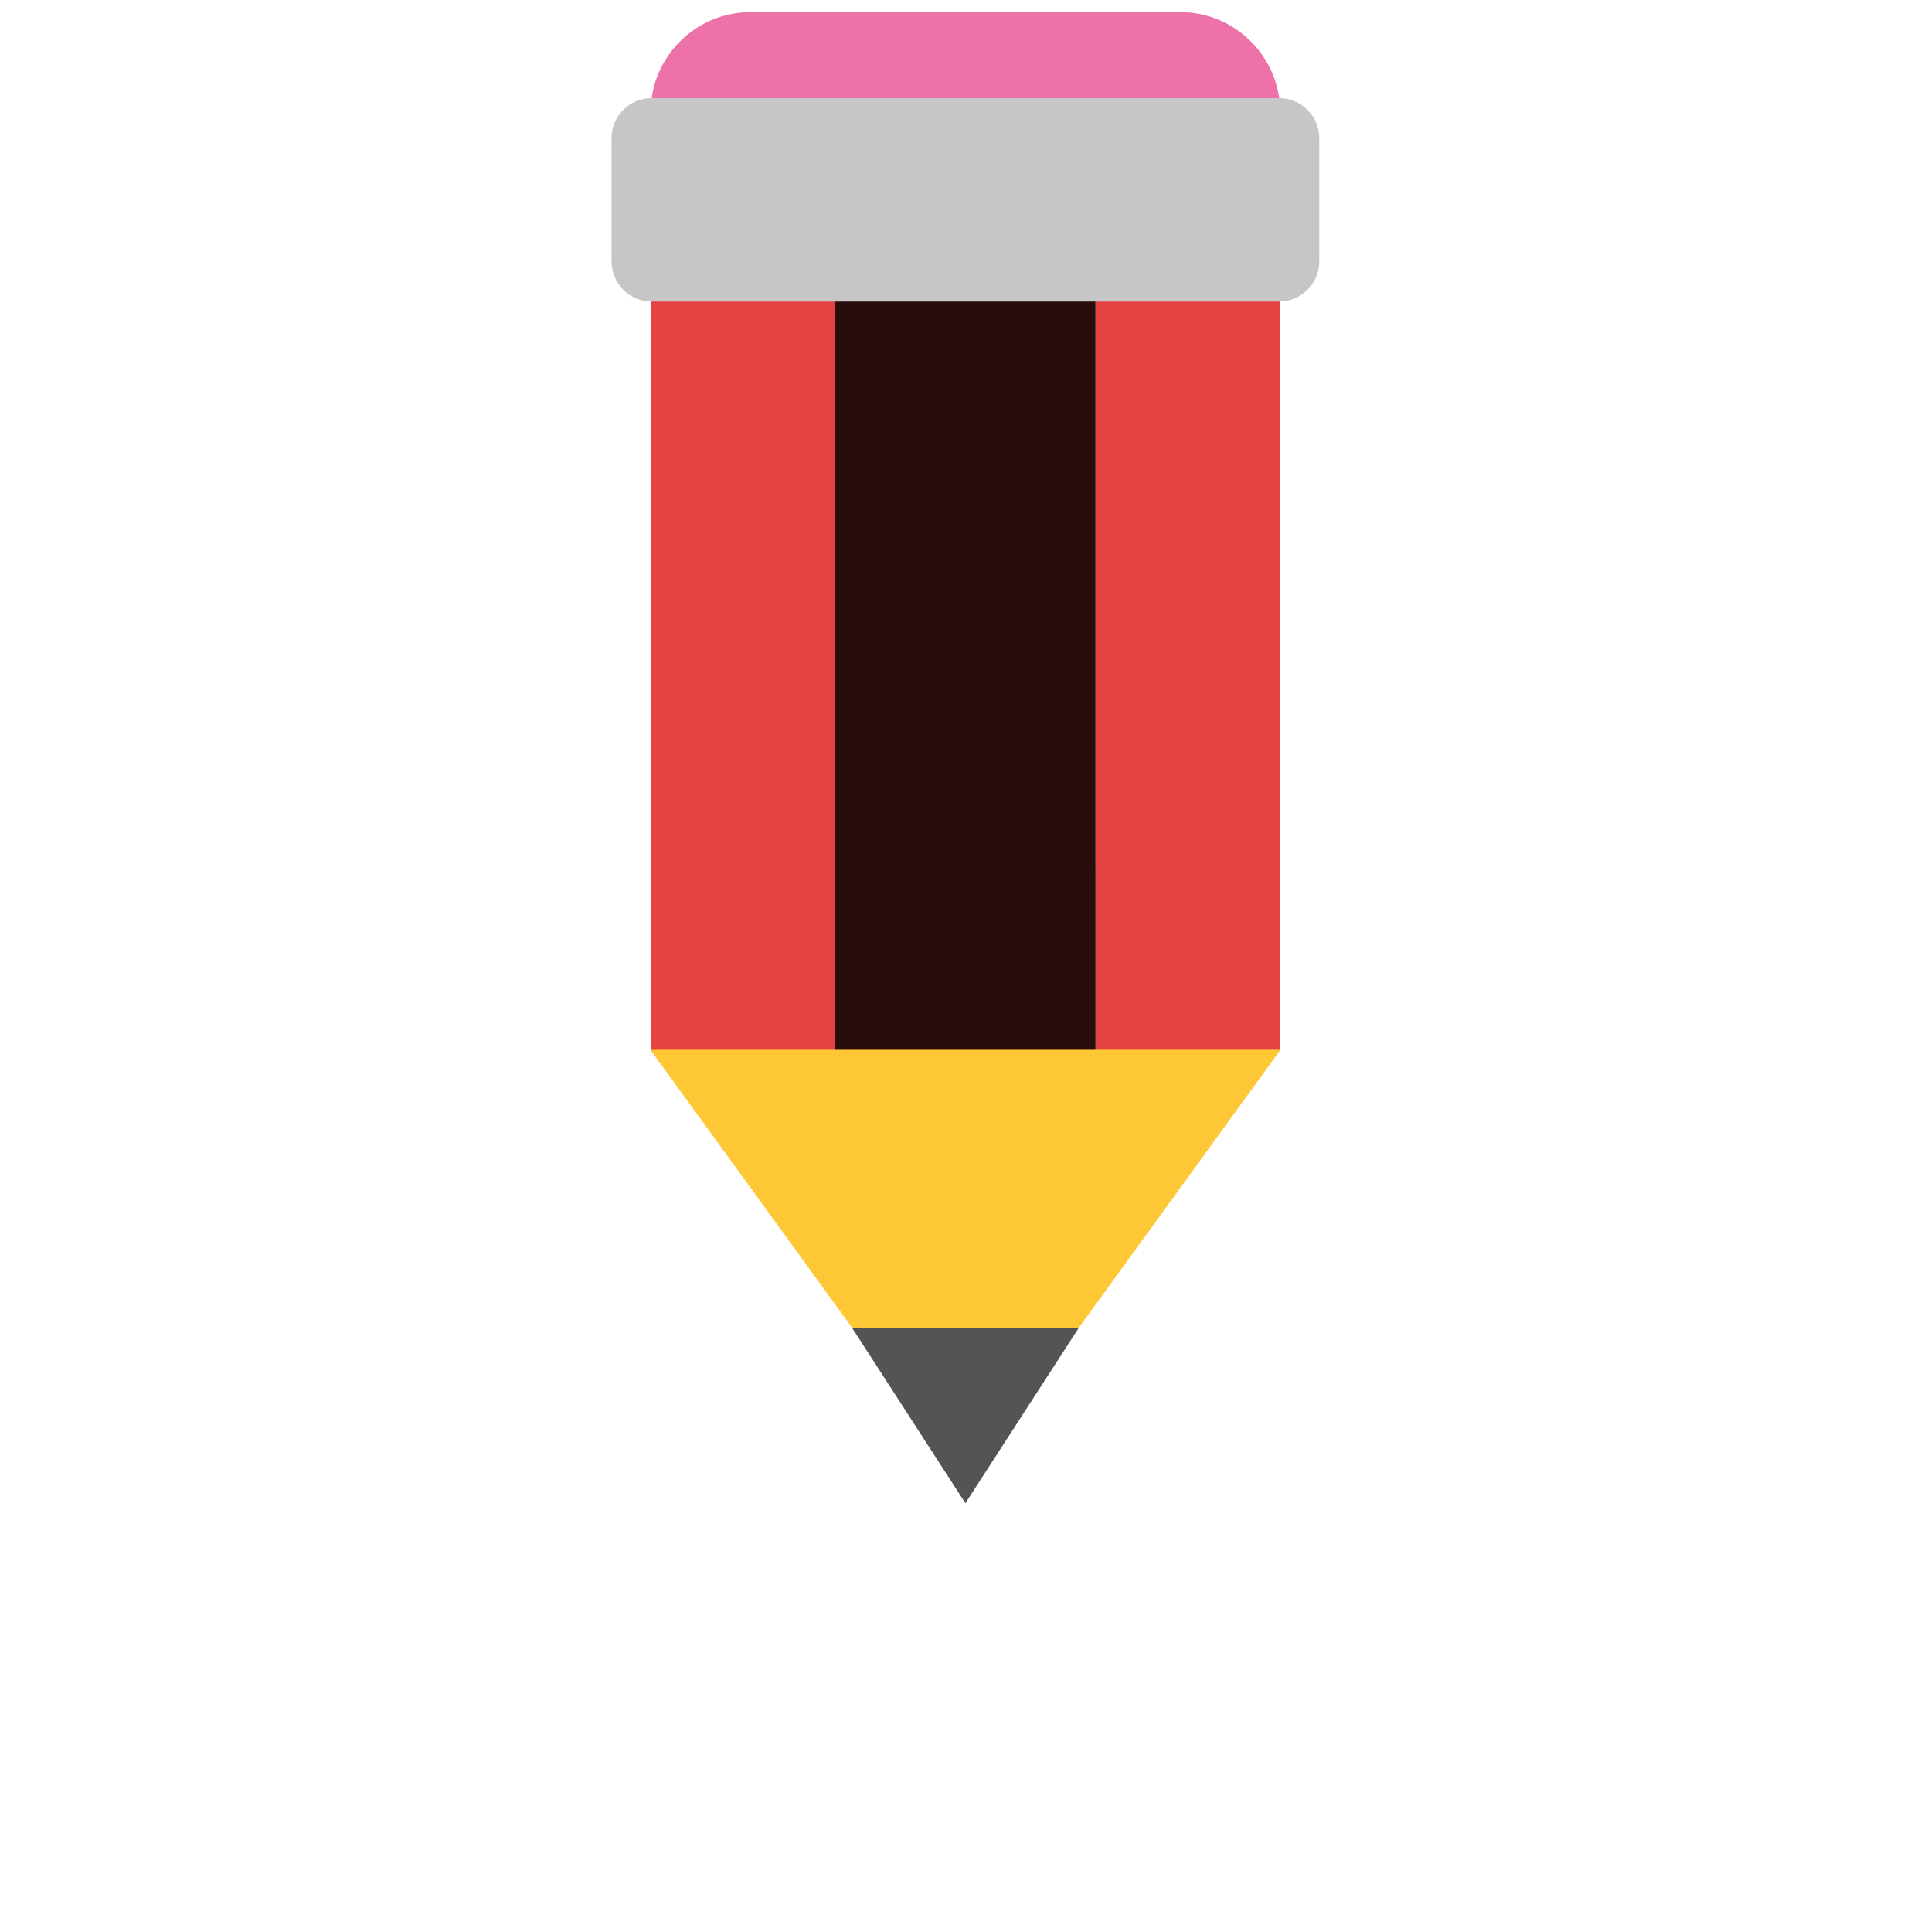
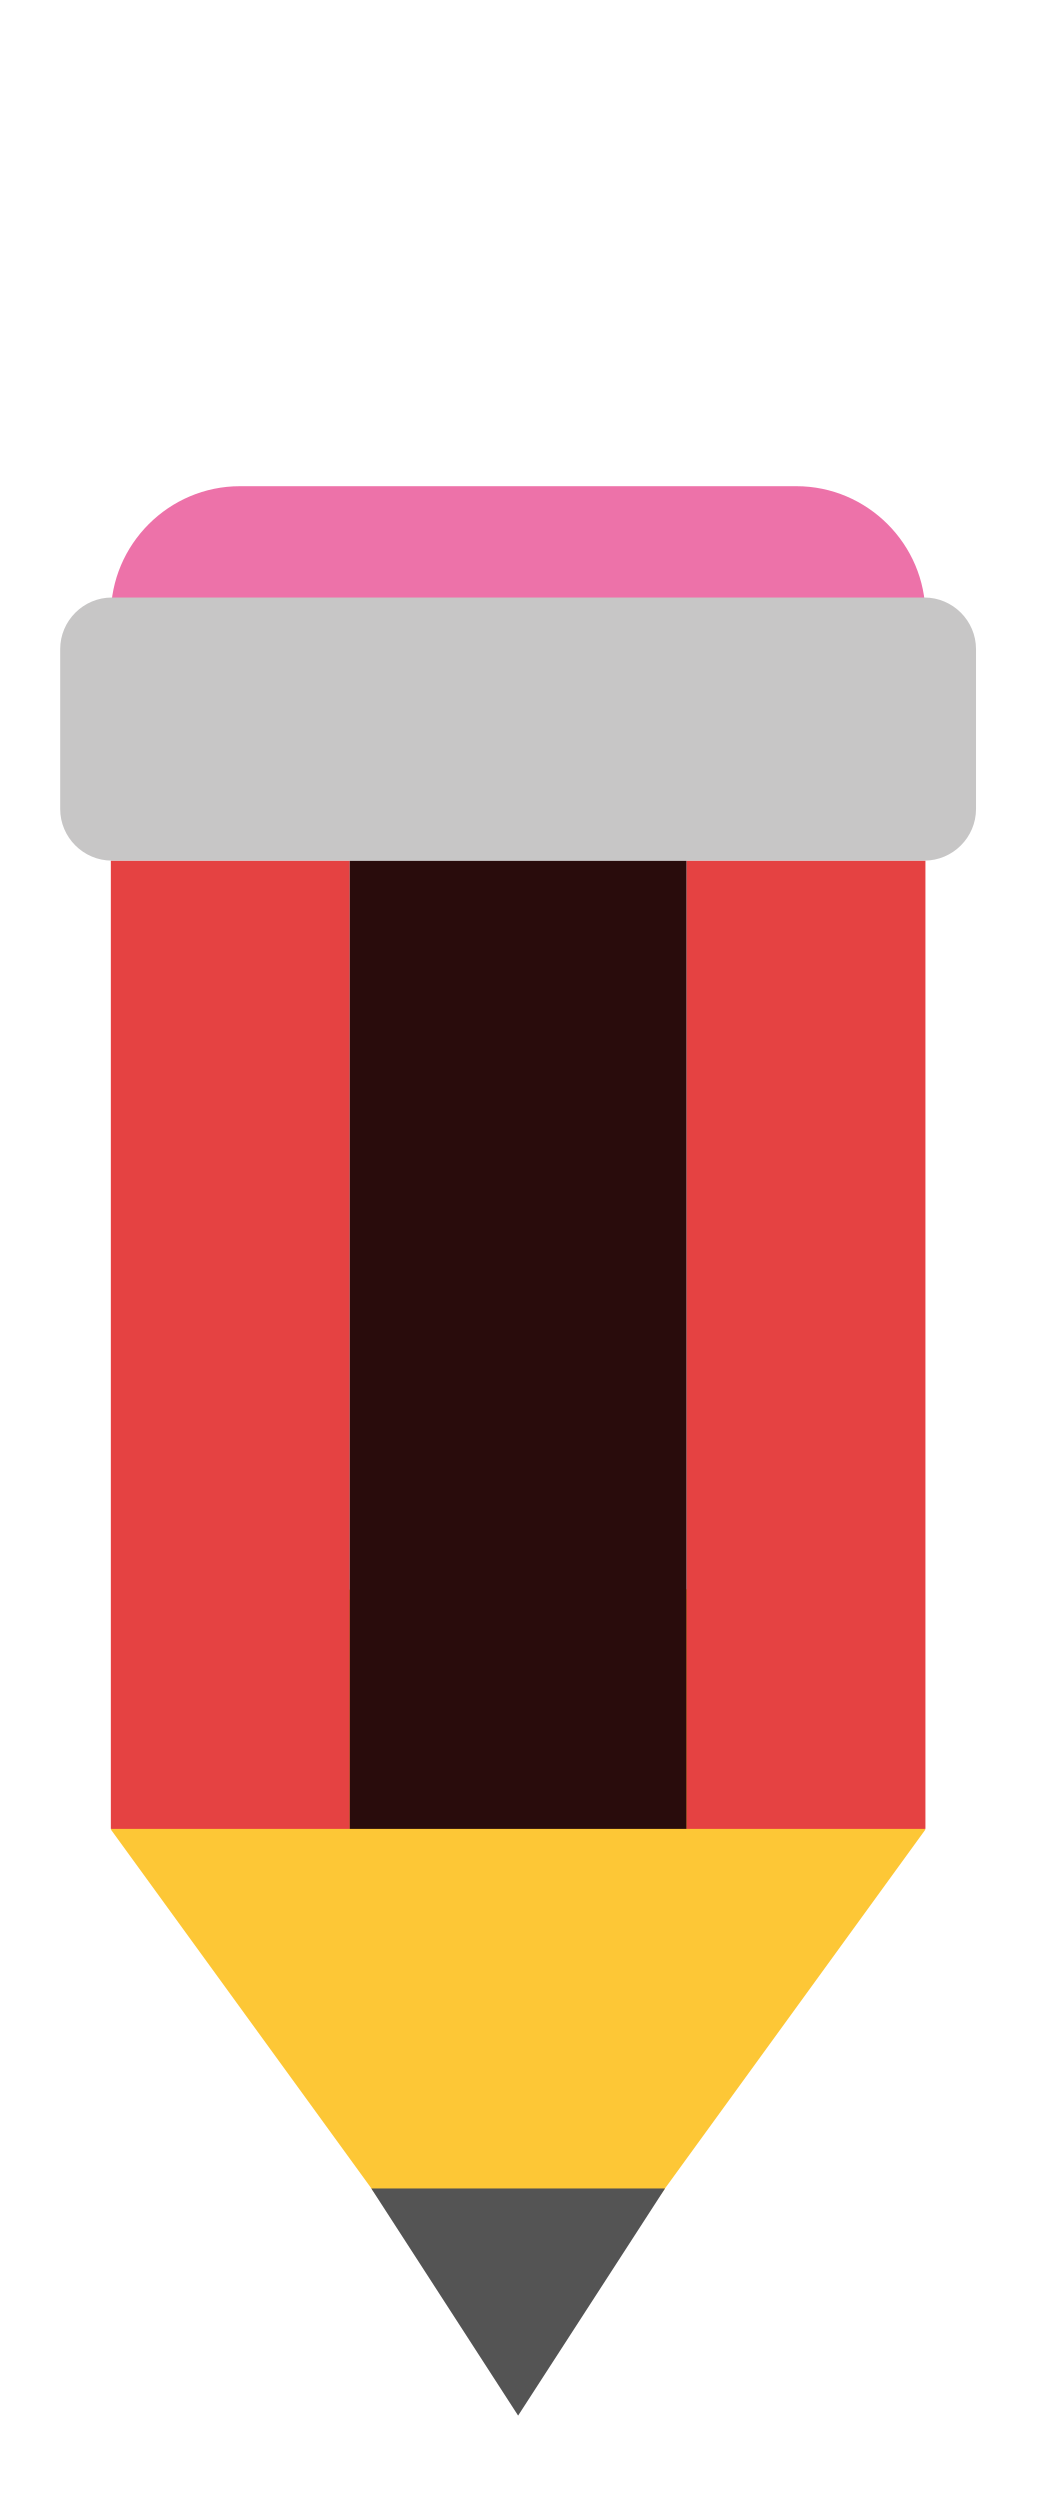
- <svg xmlns="http://www.w3.org/2000/svg" width="88.844" height="88.888" viewBox="66.915 -35.296 88.844 88.888" enable-background="new 66.915 -35.296 88.844 88.888">
-   <path d="M125.819-30.149c0-2.524-2.065-4.589-4.59-4.589h-19.783c-2.524 0-4.59 2.065-4.59 4.589v.176c0 2.524 2.065 4.589 4.59 4.589h19.783c2.524 0 4.59-2.065 4.59-4.589v-.176z" fill="#ED72A9" />
-   <polygon points="125.819,13.023 111.34,32.978 96.856,13.023 111.34,-1.535" fill="#FDC736" />
-   <rect x="96.856" y="-21.426" width="8.494" height="34.429" fill="#E54242" />
-   <rect x="117.323" y="-21.426" width="8.496" height="34.429" fill="#E54242" />
-   <rect x="105.35" y="-21.426" width="11.973" height="34.429" fill="#290C0C" />
-   <polygon points="116.559,25.789 111.336,33.864 106.116,25.789" fill="#545454" />
-   <path d="M127.618-28.944c0-1.01-.826-1.836-1.836-1.836h-28.891c-1.01 0-1.836.826-1.836 1.836v5.683c0 1.01.826 1.836 1.836 1.836h28.891c1.01 0 1.836-.826 1.836-1.836v-5.683z" fill="#C7C6C6" />
+ <svg xmlns="http://www.w3.org/2000/svg" width="37.255" height="88.889" viewBox="0 0 37.255 88.889">
+   <path d="M32.905 21.876c0-2.524-2.064-4.589-4.59-4.589h-19.784c-2.523 0-4.59 2.064-4.59 4.589v.176c0 2.523 2.065 4.589 4.59 4.589h19.784c2.523 0 4.59-2.065 4.59-4.589v-.176z" fill="#ED72A9" />
+   <polygon points="32.905,65.048 18.426,85.003 3.941,65.048 18.426,50.489" fill="#FDC736" />
+   <rect x="3.941" y="30.598" width="8.494" height="34.429" fill="#E54242" />
+   <rect x="24.408" y="30.598" width="8.496" height="34.429" fill="#E54242" />
+   <rect x="12.435" y="30.598" width="11.973" height="34.429" fill="#290C0C" />
+   <polygon points="23.645,77.813 18.422,85.888 13.202,77.813" fill="#545454" />
+   <path d="M34.703 23.081c0-1.011-.826-1.836-1.836-1.836h-28.891c-1.01 0-1.836.825-1.836 1.836v5.683c0 1.01.826 1.836 1.836 1.836h28.891c1.01 0 1.836-.826 1.836-1.836v-5.683z" fill="#C7C6C6" />
</svg>
